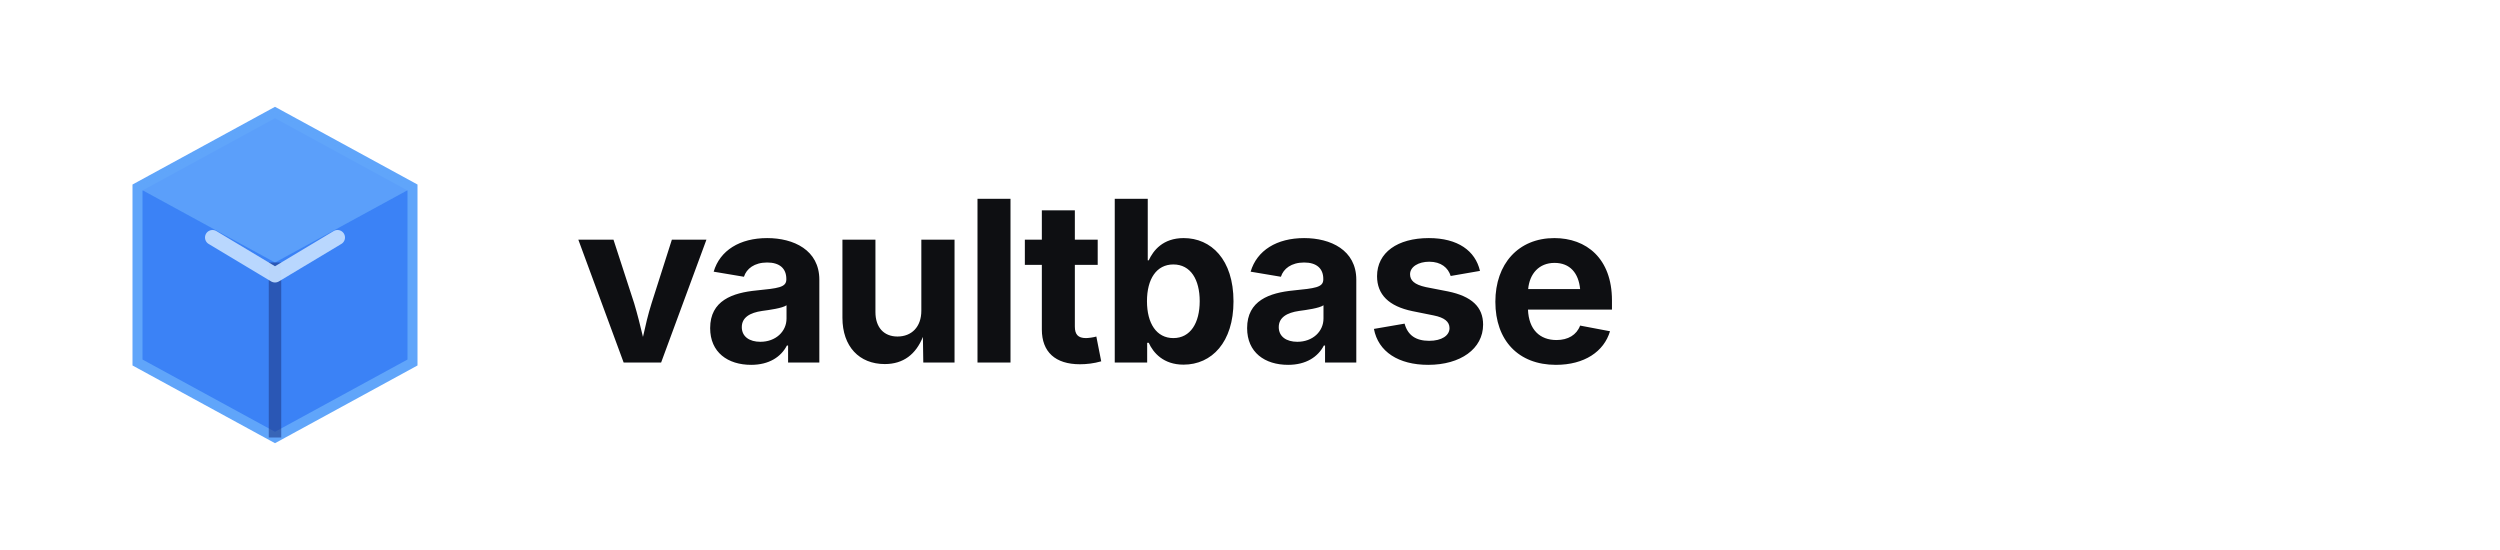
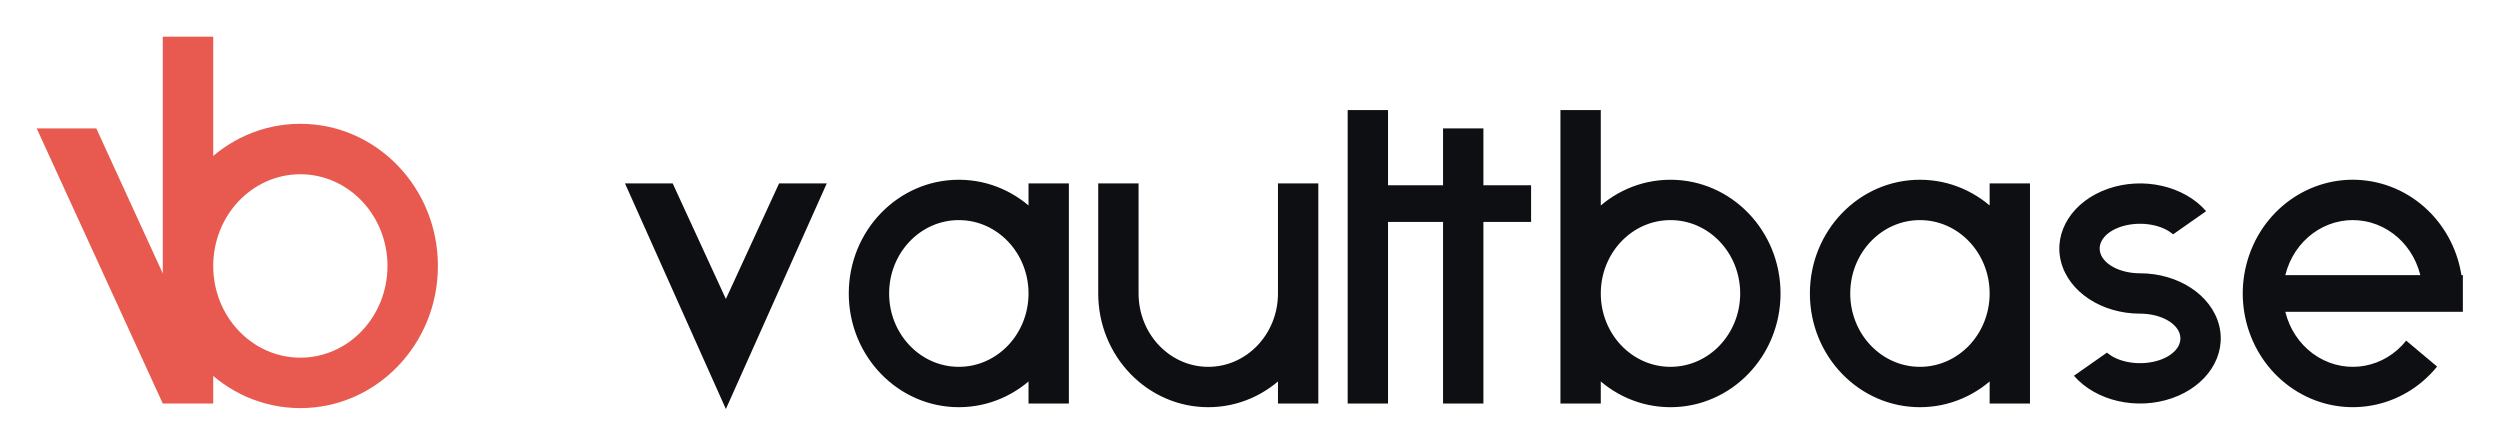
- <svg xmlns="http://www.w3.org/2000/svg" width="200" height="44" viewBox="0 0 200 44" fill="none">
-   <g transform="translate(6 6)">
-     <path d="M16 3 5 9v14l11 6 11-6V9L16 3Z" fill="#3b82f6" stroke="#60a5fa" stroke-width="0.8" />
-     <path d="M16 3 5 9l11 6 11-6L16 3Z" fill="#60a5fa" opacity="0.85" />
-     <path d="M16 15v14" stroke="#1e3a8a" stroke-width="1" opacity="0.6" />
-     <path d="m11 13 5 3 5-3" stroke="#bfdbfe" stroke-width="1.2" stroke-linecap="round" stroke-linejoin="round" opacity="0.95" />
-   </g>
-   <text x="46" y="29" font-family="ui-sans-serif, -apple-system, 'Inter', 'Segoe UI', sans-serif" font-size="18" font-weight="700" letter-spacing="-0.4" fill="#0e0f12">vaultbase</text>
+ <svg xmlns="http://www.w3.org/2000/svg" viewBox="0 -20 1363 242.5">
+   <path fill="#e85a4f" d="M 20.00 50.00 H 52.50 L 102.50 159.09 V 200.00 H 88.75ZM 88.75 0.00 H 116.25 V 200.00 H 88.75ZM 238.75 125.00 A 75.00 77.50 0 1 1 88.75 125.00 A 75.00 77.50 0 1 1 238.75 125.00ZM 211.25 125.00 A 47.50 50.00 0 1 0 116.25 125.00 A 47.50 50.00 0 1 0 211.25 125.00Z" />
+   <path fill="#0e0f12" d="M 340.75 80.00 H 366.75 L 395.75 143.00 L 424.75 80.00 H 450.75 L 395.75 203.00ZM 582.75 140.00 A 60.00 62.00 0 1 1 462.75 140.00 A 60.00 62.00 0 1 1 582.75 140.00ZM 560.75 140.00 A 38.00 40.00 0 1 0 484.75 140.00 A 38.00 40.00 0 1 0 560.75 140.00ZM 560.75 80.00 H 582.75 V 200.00 H 560.75ZM 598.75 80.00 H 620.75 V 140.00 H 598.75ZM 696.75 80.00 H 718.75 V 200.00 H 696.75ZM 718.75 140.00 A 60.00 62.00 0 0 1 598.75 140.00 L 620.75 140.00 A 38.00 40.00 0 0 0 696.75 140.00ZM 734.75 40.00 H 756.75 V 200.00 H 734.75ZM 786.75 50.00 H 808.75 V 200.00 H 786.75ZM 745.75 81.00 H 834.75 V 101.00 H 745.75ZM 850.75 40.00 H 872.75 V 200.00 H 850.75ZM 970.75 140.00 A 60.00 62.00 0 1 1 850.75 140.00 A 60.00 62.00 0 1 1 970.75 140.00ZM 948.75 140.00 A 38.00 40.00 0 1 0 872.75 140.00 A 38.00 40.00 0 1 0 948.75 140.00ZM 1106.75 140.00 A 60.00 62.00 0 1 1 986.75 140.00 A 60.00 62.00 0 1 1 1106.75 140.00ZM 1084.75 140.00 A 38.00 40.00 0 1 0 1008.75 140.00 A 38.00 40.00 0 1 0 1084.75 140.00ZM 1084.75 80.00 H 1106.75 V 200.00 H 1084.75ZM 1166.75 151.00 A 44.00 35.50 0 1 1 1202.79 95.14 L 1184.77 107.76 A 22.00 13.50 0 1 0 1166.75 129.00ZM 1166.75 129.00 A 44.00 35.50 0 1 1 1130.71 184.86 L 1148.73 172.24 A 22.00 13.50 0 1 0 1166.75 151.00ZM 1328.71 179.85 A 60.00 62.00 0 1 1 1342.75 140.00 L 1320.75 140.00 A 38.00 40.00 0 1 0 1311.86 165.71ZM 1223.75 130.00 H 1342.75 V 150.00 H 1223.75Z" />
</svg>
